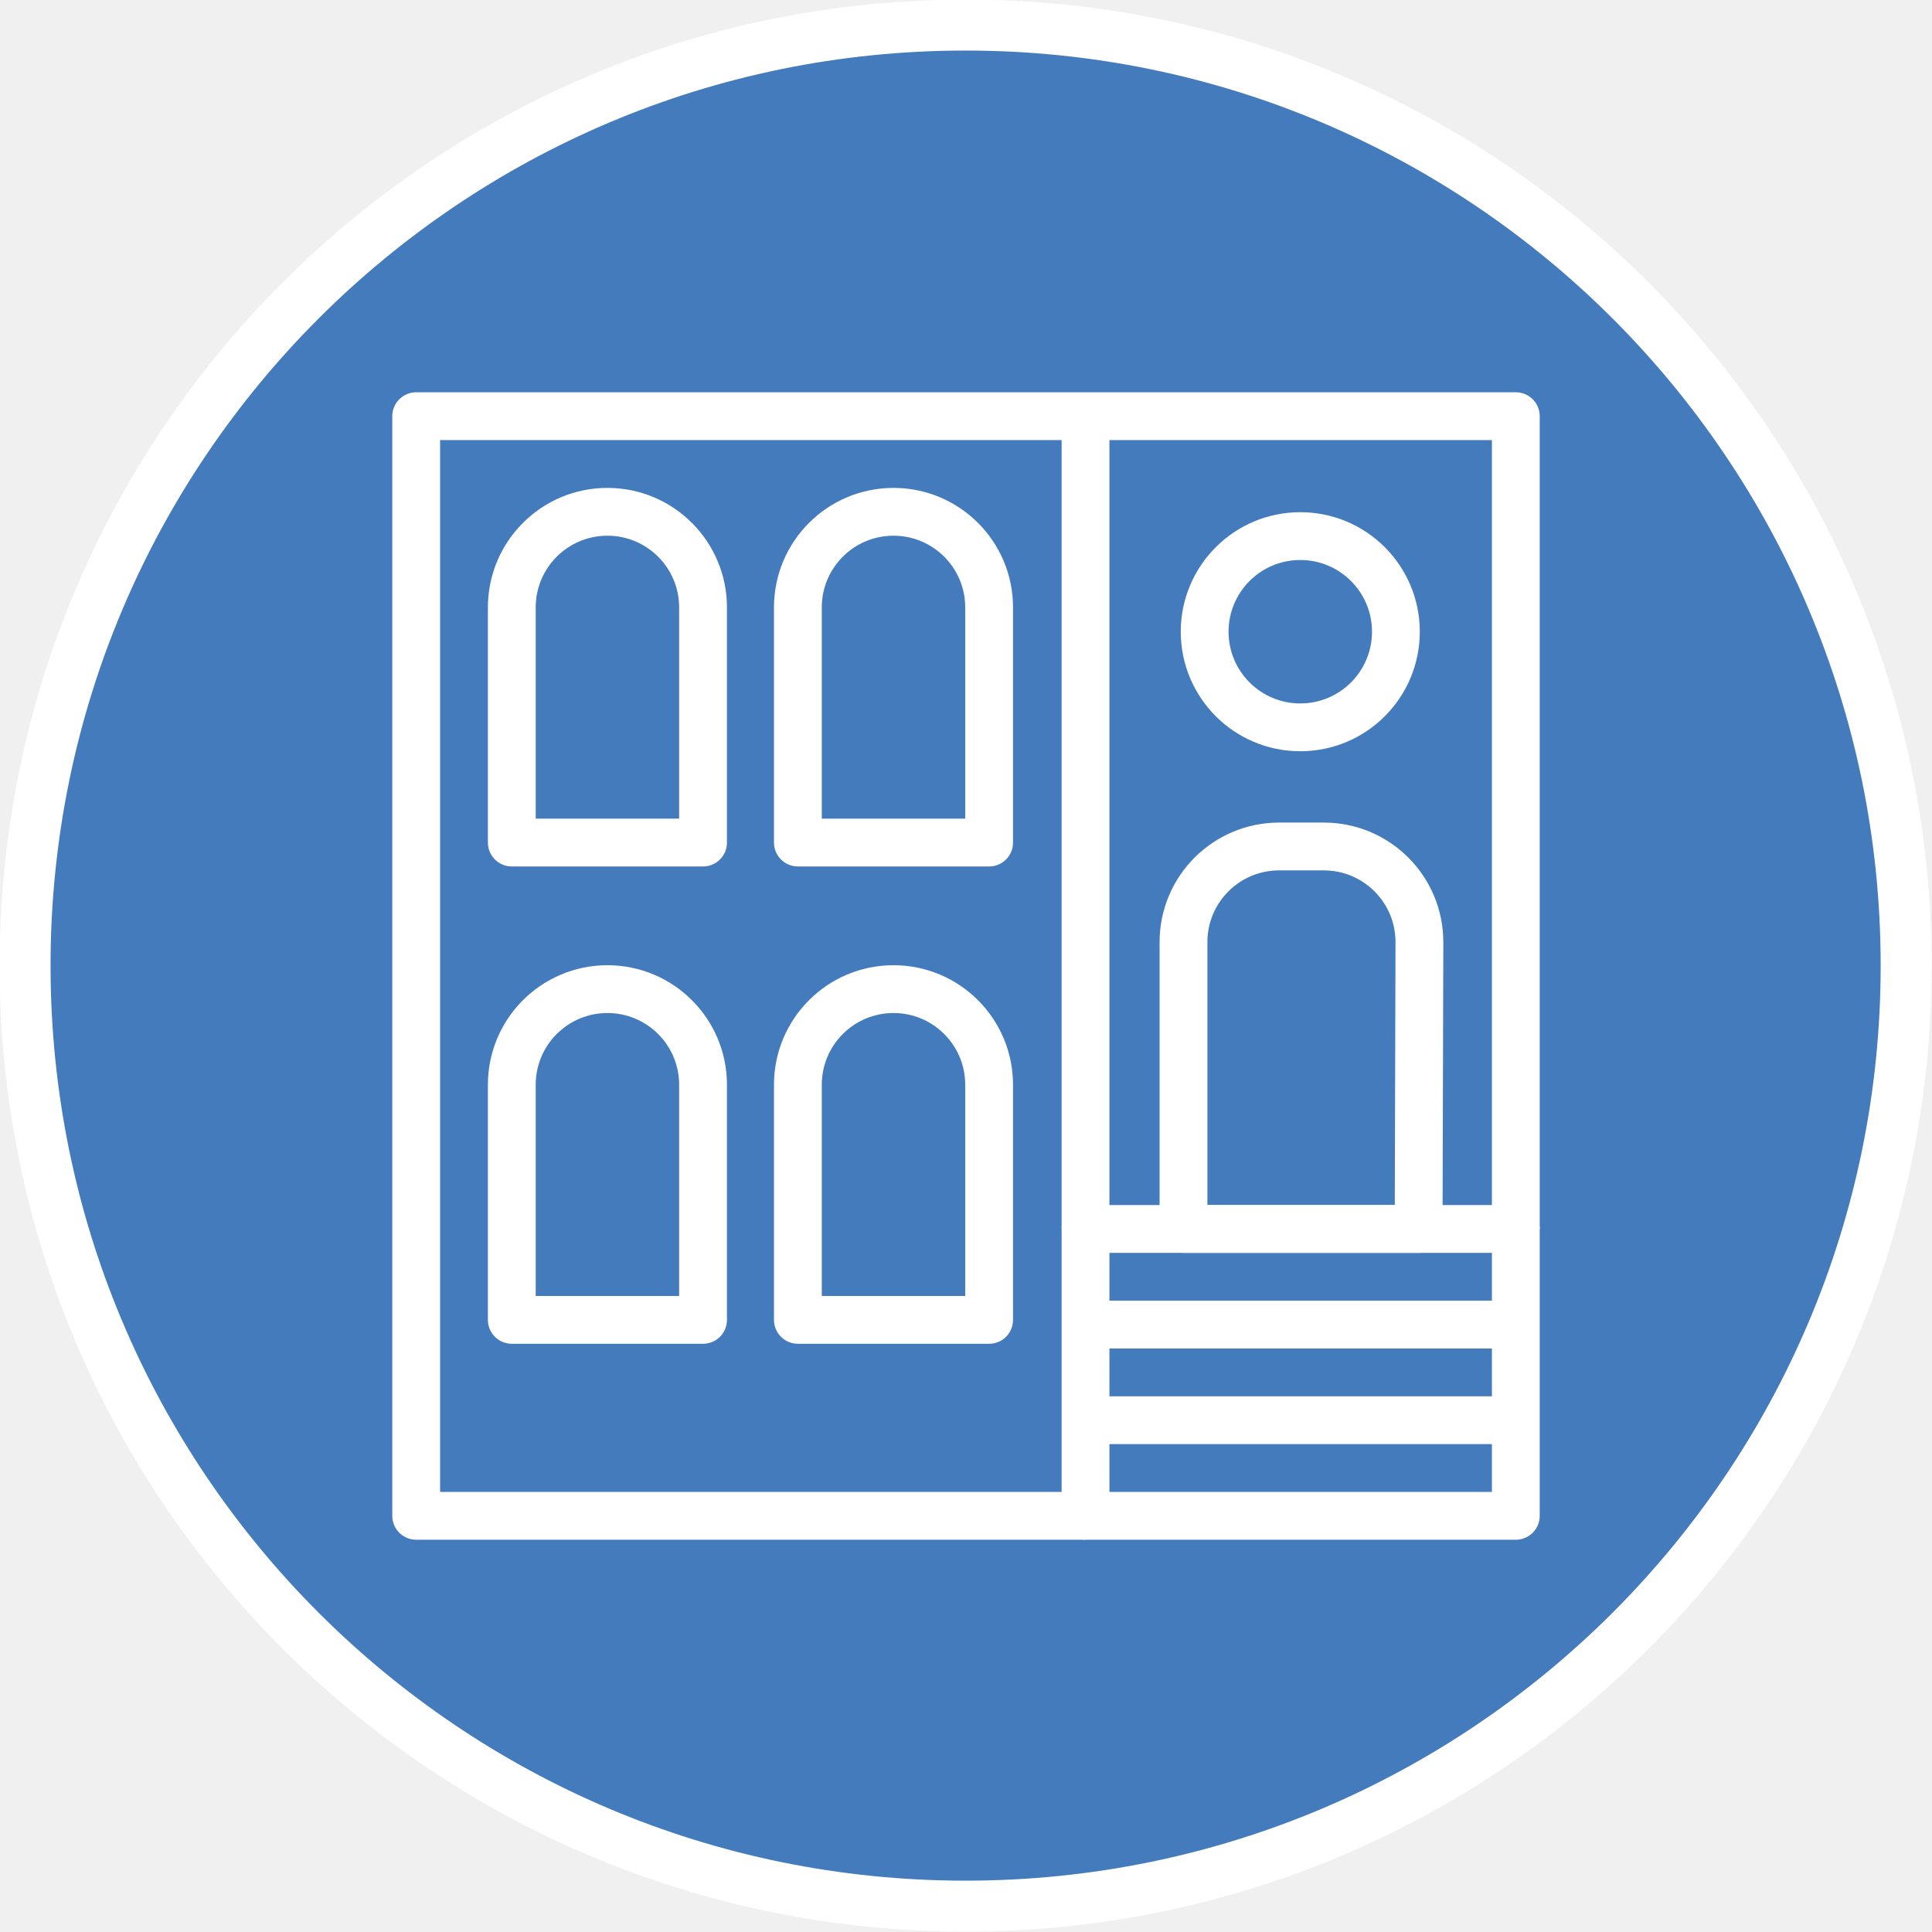
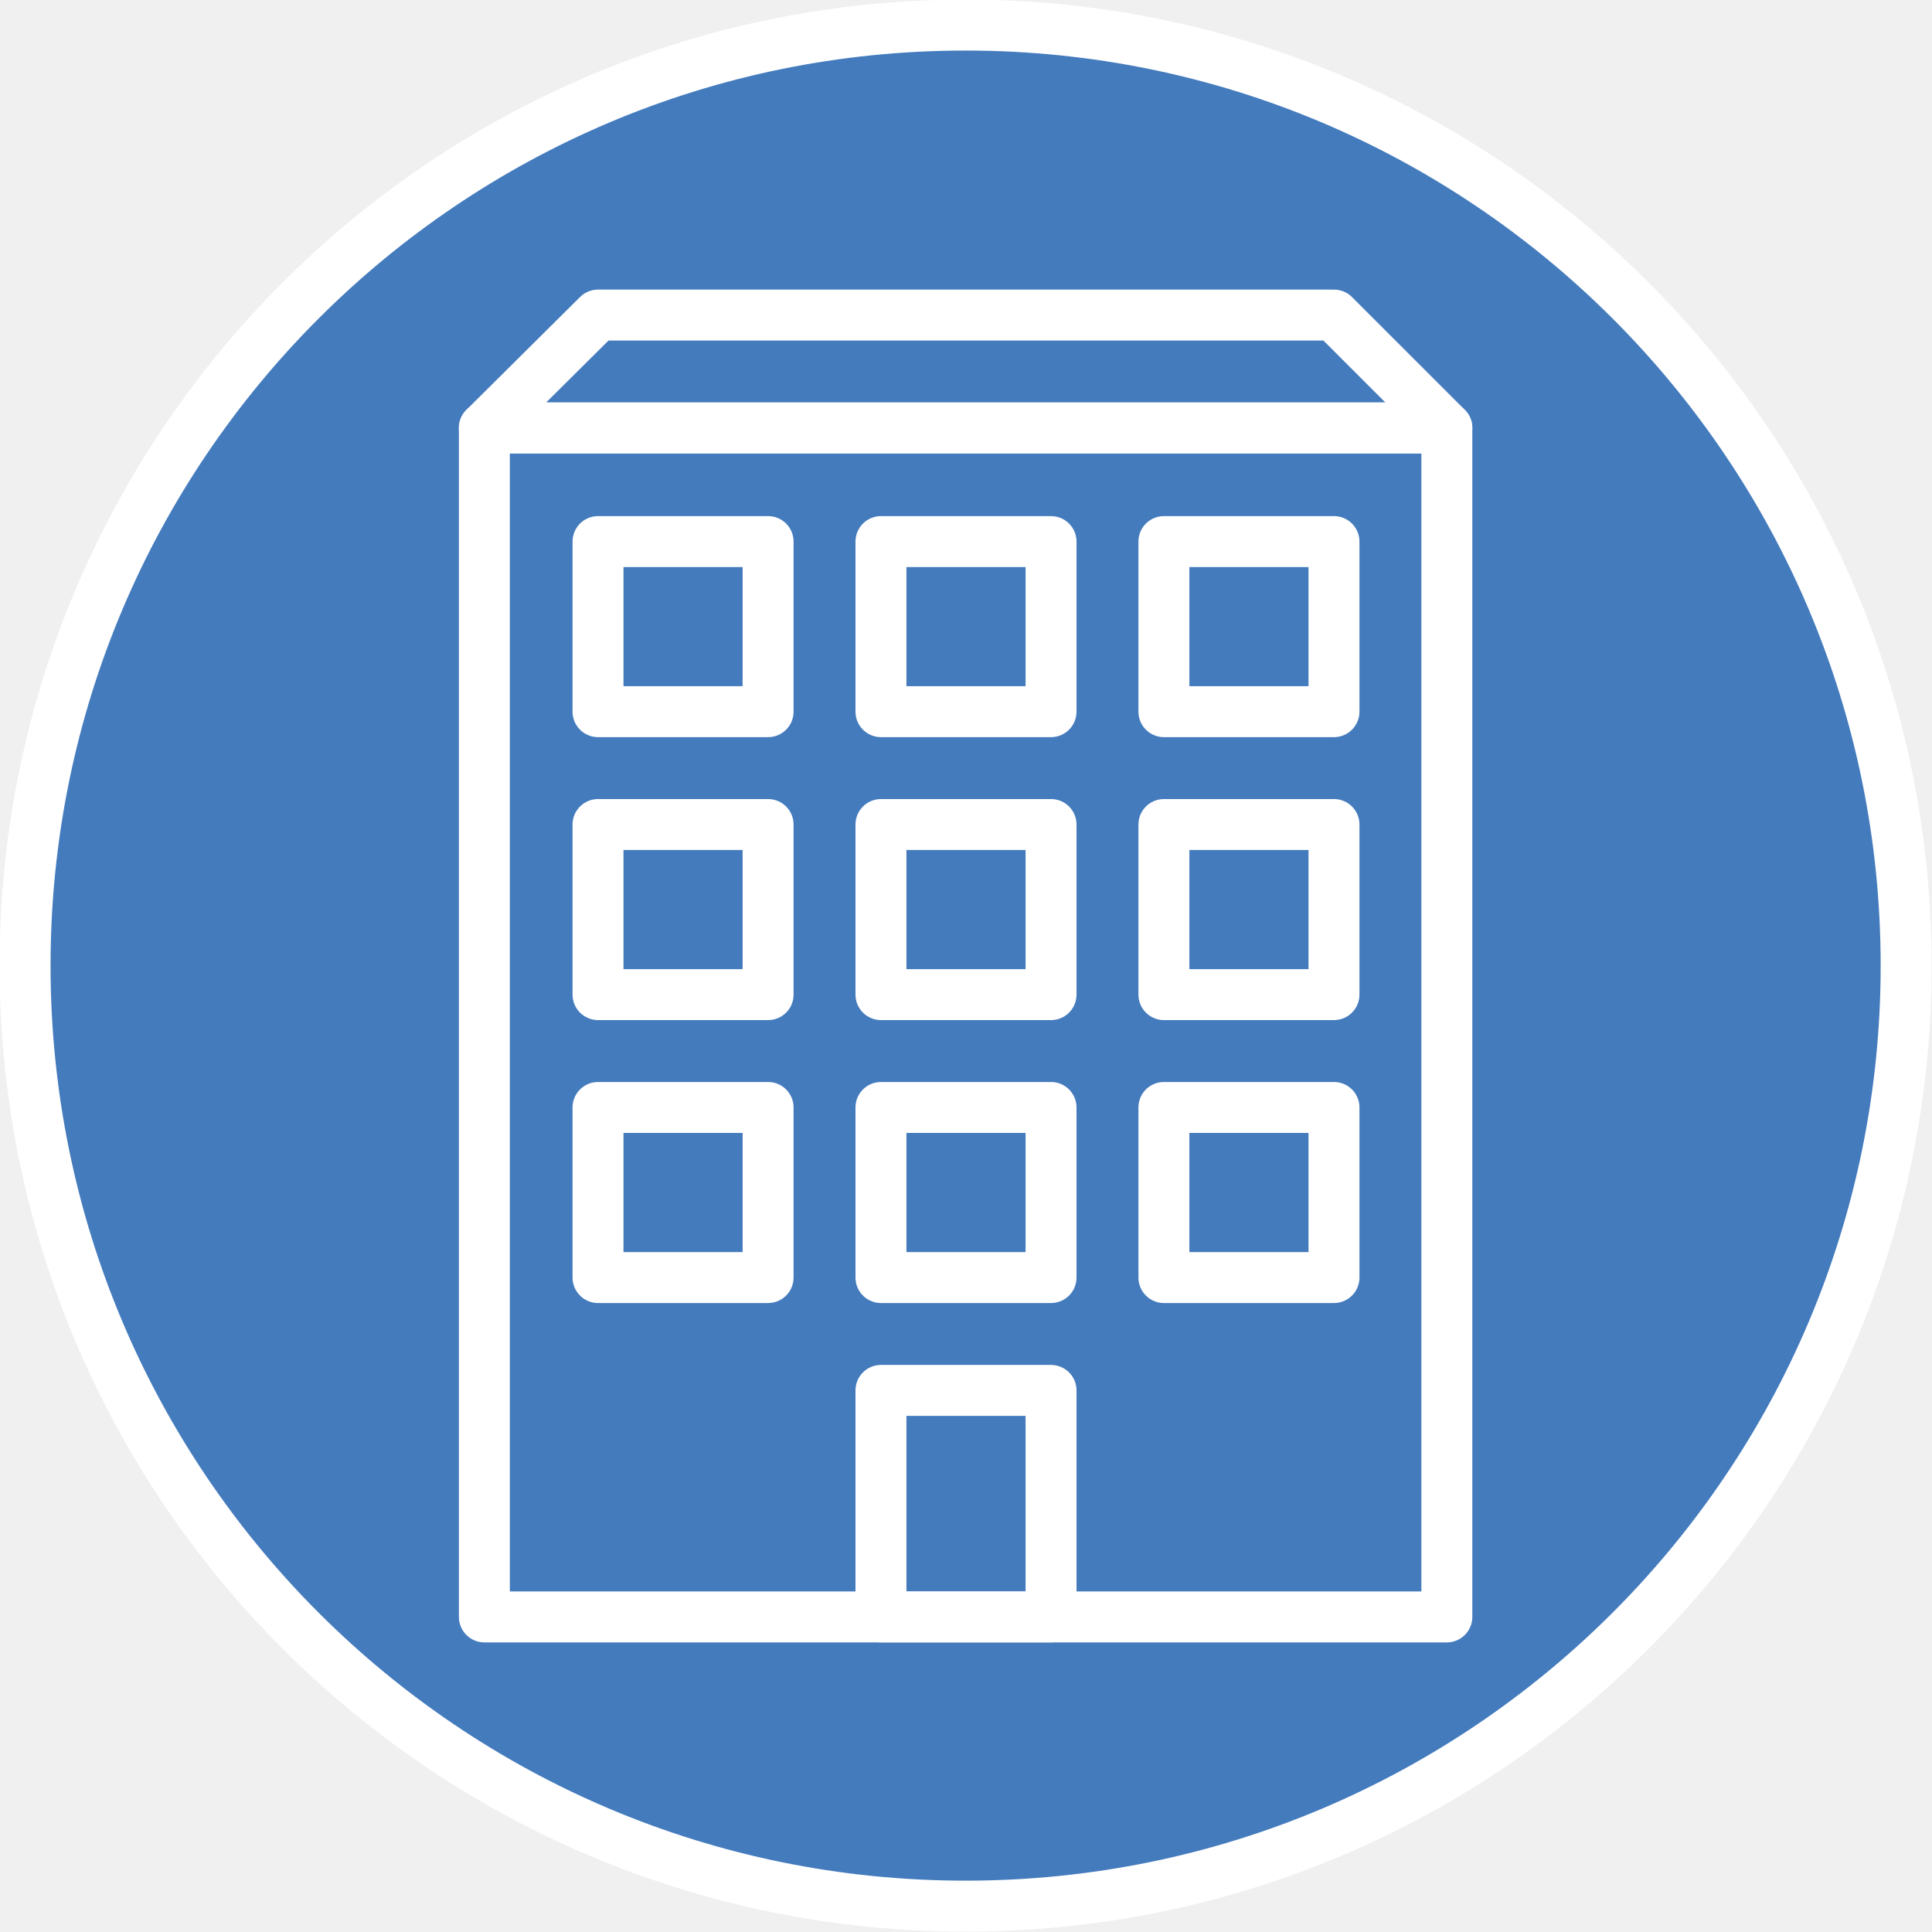
<svg xmlns="http://www.w3.org/2000/svg" width="75px" height="75px" viewBox="0 0 24.65 24.65">
  <defs>
-     <style>.cls-1{fill:#447bbd;stroke-width:0.65px;}.cls-1,.cls-2{stroke:#fff;stroke-linejoin:round;}.cls-2,.cls-3{fill:none;}.cls-2{stroke-width:0.61px;}</style>
+     <style>.cls-1{fill:#447bbd;stroke-width:0.65px;}.cls-1,.cls-2{stroke:#fff;stroke-linejoin:round;}.cls-2{fill:none;}.cls-2{stroke-linecap:round;stroke-width:0.65px;}</style>
  </defs>
-   <g id="Outline_Icons" data-name="Outline Icons">
-     <circle class="cls-1" cx="12.32" cy="12.32" r="12" />
-     <polyline class="cls-2" points="13.85 19.34 5.31 19.34 5.31 5.31 19.34 5.31 19.34 15.68" />
-     <path class="cls-2" d="M8.65,7.43a1.22,1.22,0,0,0-2.44,0v3H8.65Z" transform="translate(0.32 0.32)" />
-     <path class="cls-2" d="M12.3,7.43a1.22,1.22,0,0,0-2.44,0v3H12.3Z" transform="translate(0.32 0.32)" />
-     <path class="cls-2" d="M8.65,13.52a1.22,1.22,0,1,0-2.44,0v3H8.65Z" transform="translate(0.32 0.32)" />
-     <path class="cls-2" d="M12.3,13.52a1.22,1.22,0,1,0-2.44,0v3H12.3Z" transform="translate(0.32 0.32)" />
-     <path class="cls-2" d="M17.79,11.7a1.22,1.22,0,0,0-1.22-1.22H16a1.22,1.22,0,0,0-1.22,1.22v3.66h3Z" transform="translate(0.32 0.32)" />
-     <circle class="cls-2" cx="16.59" cy="8.06" r="1.22" />
-     <rect class="cls-2" x="13.85" y="15.68" width="5.49" height="3.66" />
-     <line class="cls-2" x1="13.85" y1="16.9" x2="19.34" y2="16.9" />
-     <line class="cls-2" x1="13.85" y1="18.12" x2="19.34" y2="18.12" />
-     <line class="cls-2" x1="13.85" y1="5.31" x2="13.85" y2="15.68" />
-   </g>
-   <g id="invisible_shape" data-name="invisible shape">
-     <rect class="cls-3" x="4.48" y="4.48" width="15.69" height="15.69" />
-   </g>
+   <circle class="cls-1" cx="12.32" cy="12.32" r="12" />
+   <path class="cls-2" d="M6.18 5.46H18.46V20.63H6.18z" />
+   <path class="cls-2" d="M11.24 17.74H13.41V20.63H11.24z" />
+   <path class="cls-2" d="M11.24 14.13H13.41V16.3H11.24z" />
+   <path class="cls-2" d="M14.85 14.13H17.02V16.3H14.85z" />
+   <path class="cls-2" d="M7.63 14.13H9.8V16.3H7.63z" />
+   <path class="cls-2" d="M11.24 10.52H13.41V12.69H11.24z" />
+   <path class="cls-2" d="M14.85 10.52H17.02V12.69H14.85z" />
+   <path class="cls-2" d="M7.63 10.52H9.8V12.69H7.63z" />
+   <path class="cls-2" d="M11.24 6.91H13.41V9.08H11.24z" />
+   <path class="cls-2" d="M14.85 6.91H17.02V9.08H14.85z" />
+   <path class="cls-2" d="M7.63 6.91H9.8V9.08H7.63z" />
+   <path class="cls-2" d="M17.02 4.02L7.63 4.02 6.18 5.46 18.46 5.46 17.02 4.02" />
</svg>
